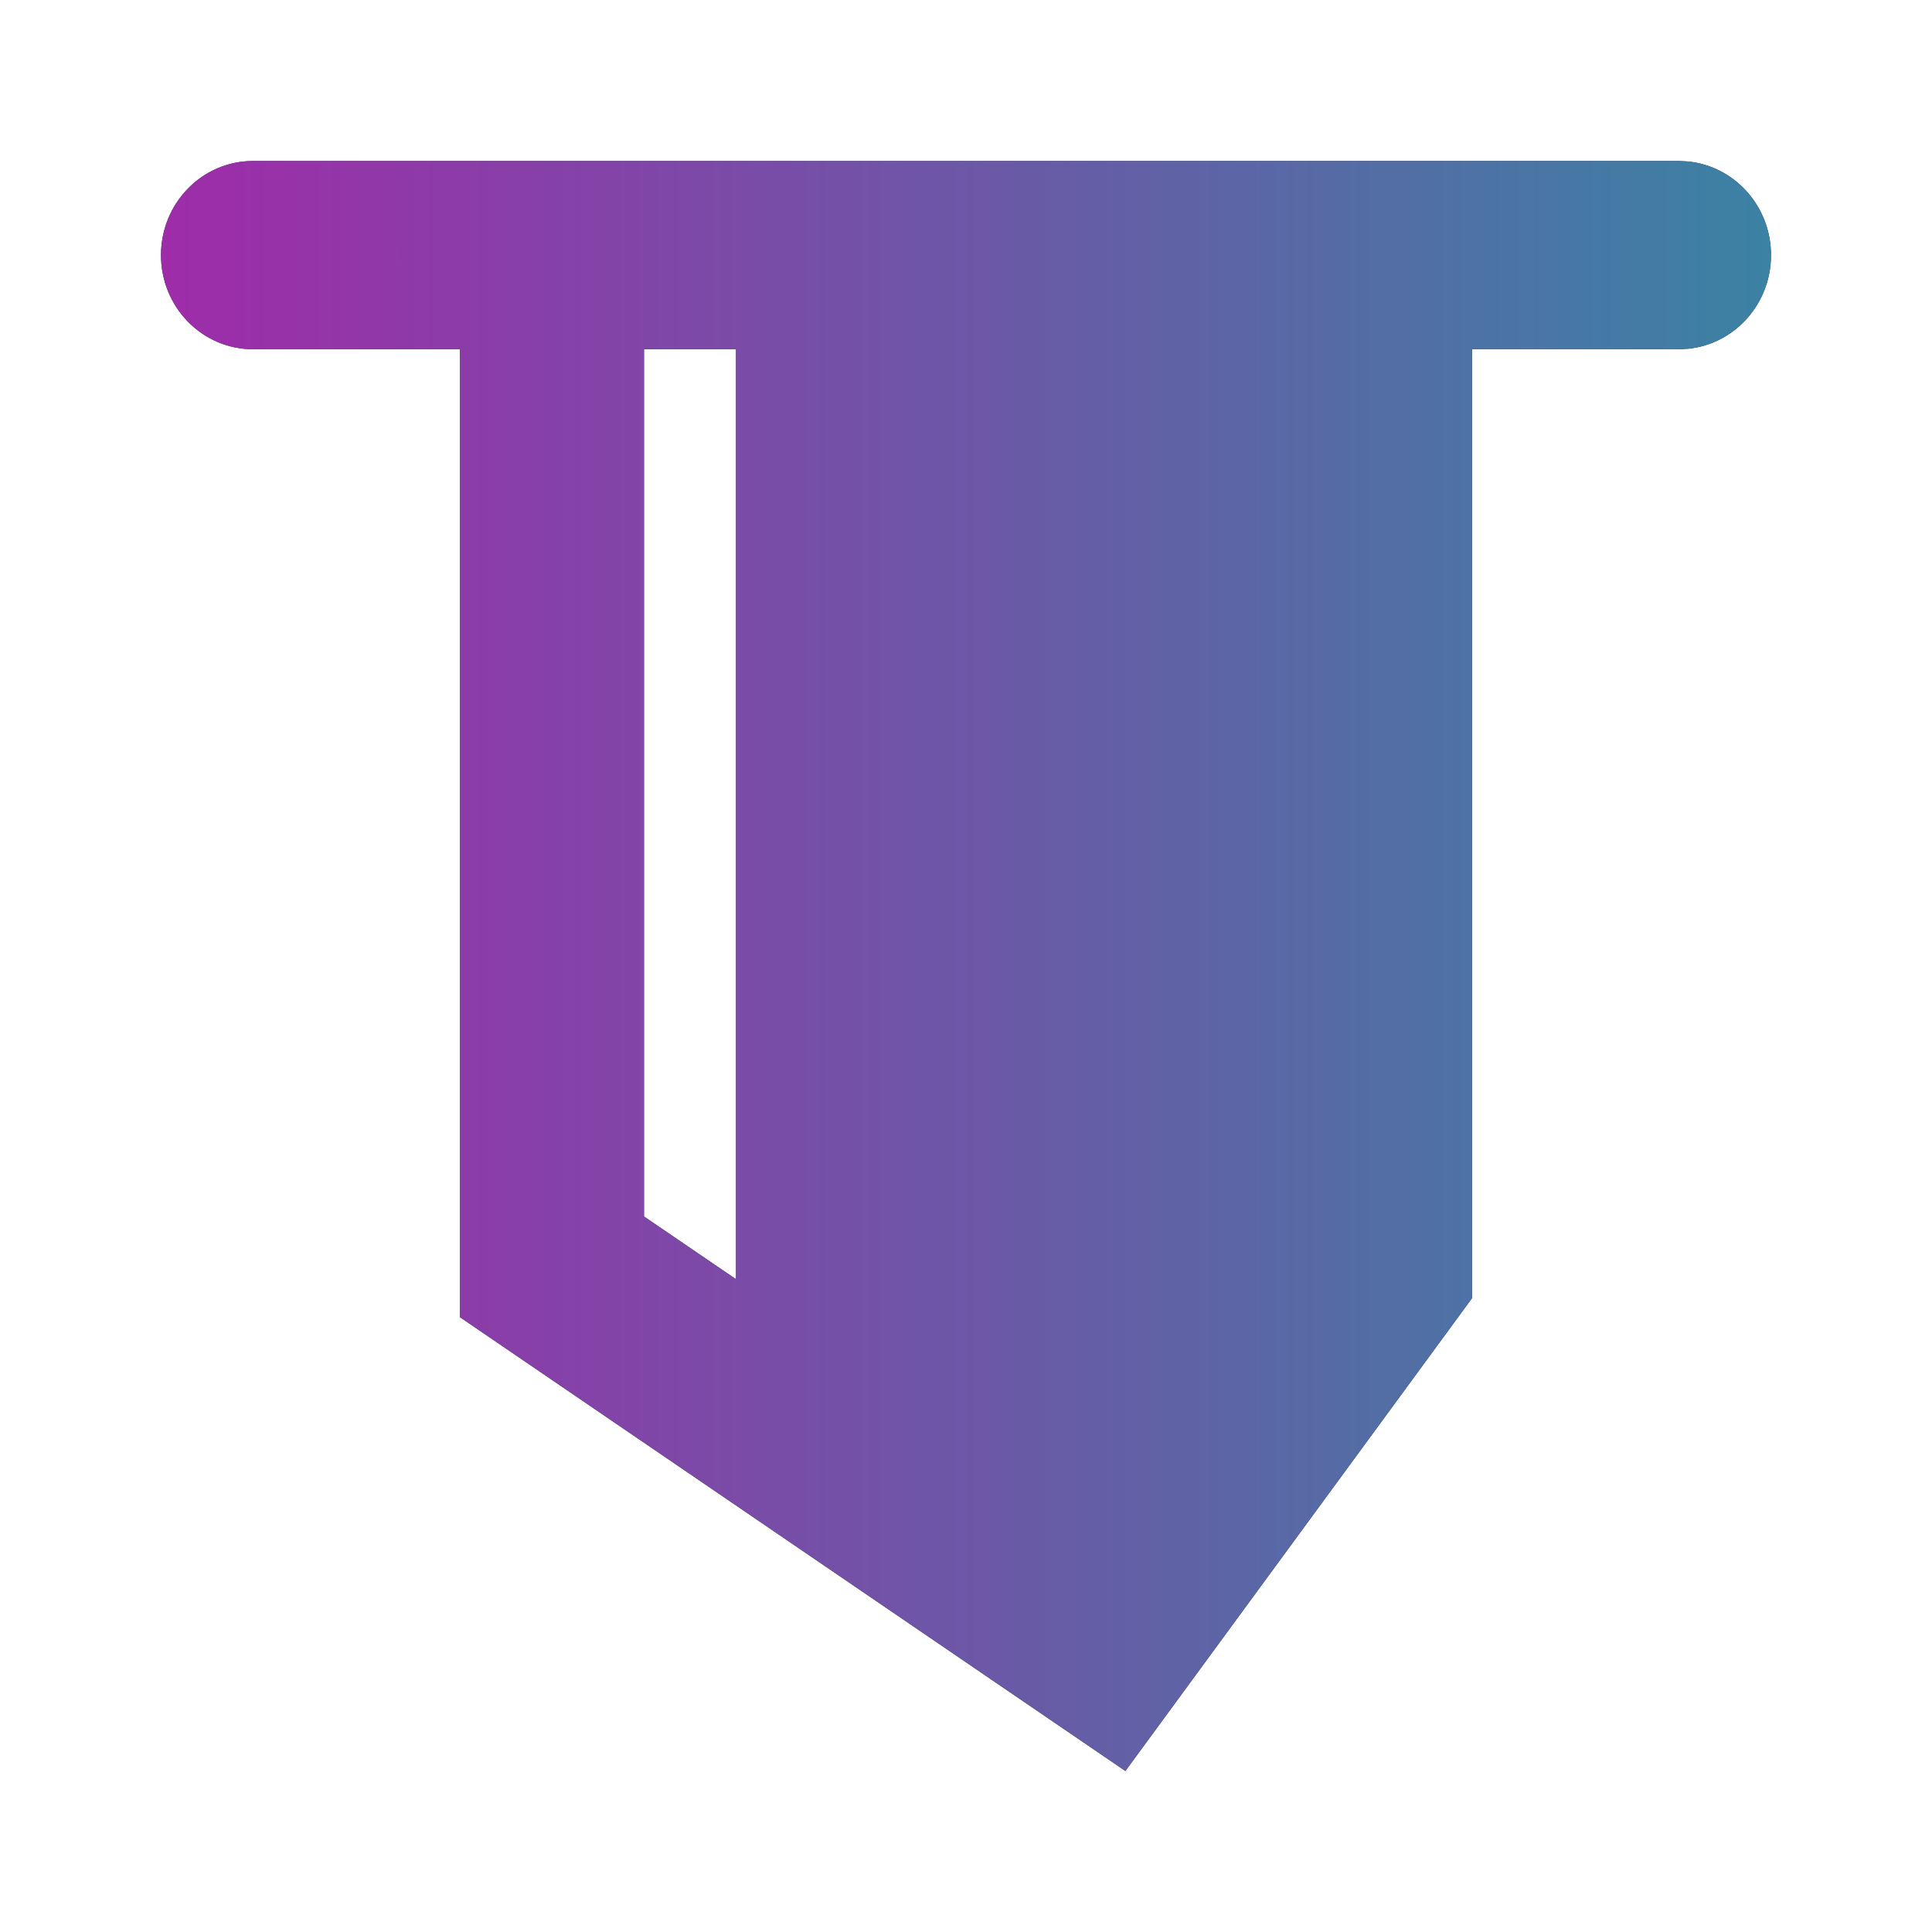
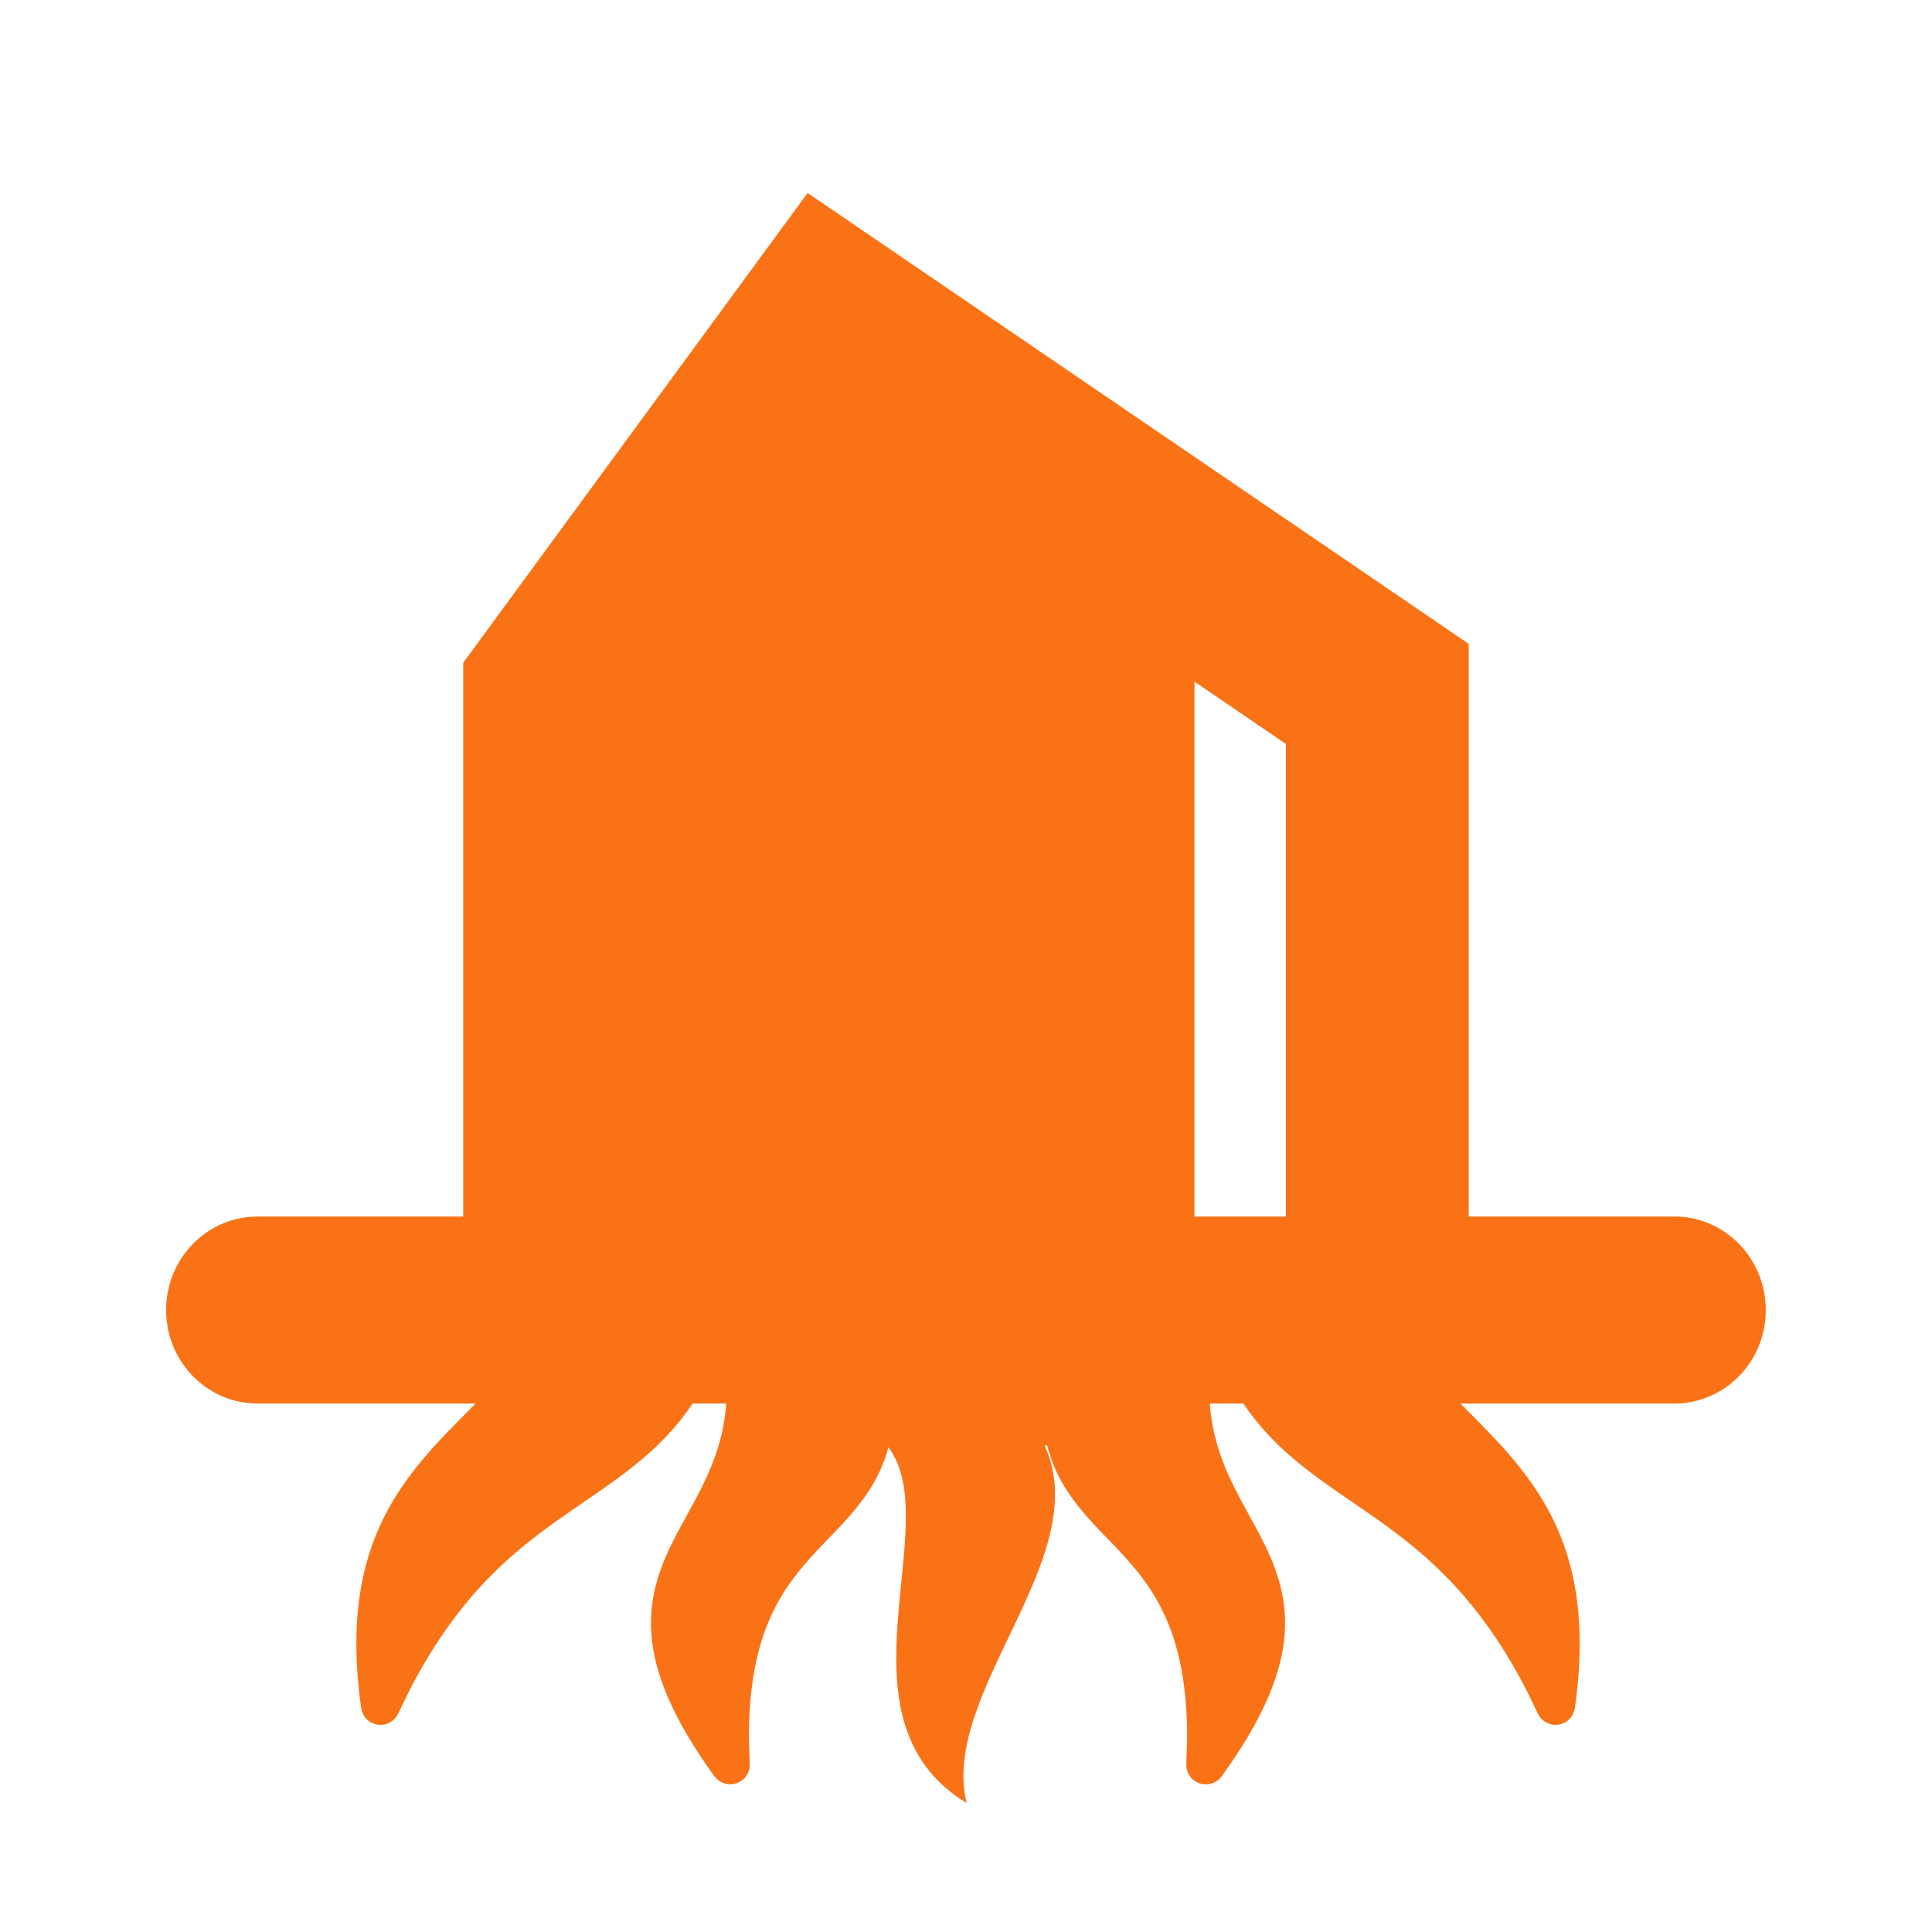
<svg xmlns="http://www.w3.org/2000/svg" width="42" height="42" viewBox="0 0 42 42" fill="none">
-   <path d="M36.5 3.5L36.704 3.511C37.713 3.616 38.5 4.487 38.5 5.546C38.5 6.605 37.713 7.476 36.704 7.581L36.5 7.592H32V28.222L24.465 38.5L10 28.635V7.592H5.5C4.395 7.592 3.5 6.676 3.5 5.546C3.5 4.416 4.395 3.5 5.5 3.5H36.5ZM14 26.445L16 27.809V7.592H14V26.445Z" fill="#1F2937" />
-   <path d="M36.5 3.5L36.704 3.511C37.713 3.616 38.5 4.487 38.5 5.546C38.5 6.605 37.713 7.476 36.704 7.581L36.5 7.592H32V28.222L24.465 38.5L10 28.635V7.592H5.5C4.395 7.592 3.5 6.676 3.5 5.546C3.5 4.416 4.395 3.5 5.5 3.5H36.5ZM14 26.445L16 27.809V7.592H14V26.445Z" fill="url(#paint0_linear_879_9109)" />
-   <defs>
-     <linearGradient id="paint0_linear_879_9109" x1="3.5" y1="21" x2="38.5" y2="21" gradientUnits="userSpaceOnUse">
-       <stop stop-color="#9E2CA9" />
-       <stop offset="1" stop-color="#3B82A4" />
-     </linearGradient>
-   </defs>
+   <path fill-rule="evenodd" clip-rule="evenodd" d="M31.929 13.997V26.446H36.4C37.497 26.446 38.387 27.356 38.387 28.479C38.387 29.602 37.497 30.512 36.4 30.512H31.748C31.772 30.536 31.796 30.56 31.82 30.584C32.003 30.767 32.187 30.951 32.368 31.14C32.991 31.79 33.581 32.502 33.95 33.457C34.32 34.416 34.454 35.583 34.237 37.129C34.211 37.316 34.065 37.464 33.879 37.492C33.693 37.519 33.511 37.421 33.431 37.251L33.201 36.776C32.036 34.498 30.716 33.557 29.495 32.721L29.381 32.642C28.763 32.22 28.14 31.794 27.598 31.221C27.395 31.007 27.205 30.772 27.029 30.512H26.299C26.325 30.848 26.384 31.149 26.466 31.424C26.591 31.847 26.764 32.211 26.953 32.568L27.147 32.925C27.221 33.06 27.297 33.197 27.371 33.339C27.7 33.964 27.99 34.647 27.928 35.518C27.866 36.38 27.464 37.363 26.558 38.616L26.512 38.669C26.398 38.782 26.228 38.822 26.073 38.767C25.895 38.704 25.779 38.533 25.789 38.345L25.806 37.823C25.814 36.655 25.63 35.834 25.364 35.216C25.06 34.509 24.637 34.032 24.195 33.571C24.153 33.527 24.111 33.484 24.068 33.44C23.67 33.028 23.241 32.583 22.967 31.995C22.883 31.815 22.815 31.624 22.764 31.419C22.756 31.421 22.747 31.422 22.738 31.424C22.729 31.425 22.72 31.427 22.711 31.428C23.819 33.848 20.435 36.776 21.012 39.195C18.02 37.373 20.576 33.143 19.313 31.461C19.264 31.649 19.199 31.826 19.121 31.993C18.847 32.581 18.418 33.026 18.02 33.438C17.977 33.482 17.935 33.526 17.894 33.569C17.452 34.031 17.028 34.508 16.724 35.214C16.458 35.833 16.274 36.654 16.282 37.821L16.299 38.343C16.309 38.531 16.193 38.703 16.015 38.765C15.86 38.82 15.69 38.78 15.576 38.667L15.53 38.615C14.624 37.362 14.222 36.379 14.16 35.517C14.098 34.646 14.388 33.962 14.717 33.337C14.791 33.196 14.867 33.059 14.941 32.923C15.203 32.446 15.455 31.987 15.623 31.422C15.704 31.148 15.762 30.848 15.787 30.512H15.058C14.882 30.773 14.693 31.007 14.49 31.221C13.948 31.794 13.325 32.22 12.707 32.642L12.593 32.721C11.372 33.557 10.052 34.498 8.887 36.776L8.657 37.251C8.577 37.421 8.395 37.519 8.209 37.492C8.023 37.464 7.877 37.316 7.851 37.129C7.634 35.583 7.768 34.416 8.138 33.457C8.507 32.502 9.097 31.79 9.72 31.14C9.81 31.046 9.902 30.953 9.993 30.861L10.267 30.585C10.291 30.561 10.316 30.536 10.34 30.512H5.599L5.396 30.501C4.393 30.397 3.611 29.532 3.611 28.479C3.611 27.426 4.393 26.561 5.396 26.457L5.599 26.446H10.07V14.407L17.557 4.195L31.929 13.997ZM25.967 26.446H27.954V16.173L25.967 14.818V26.446Z" fill="#F97316" />
</svg>
